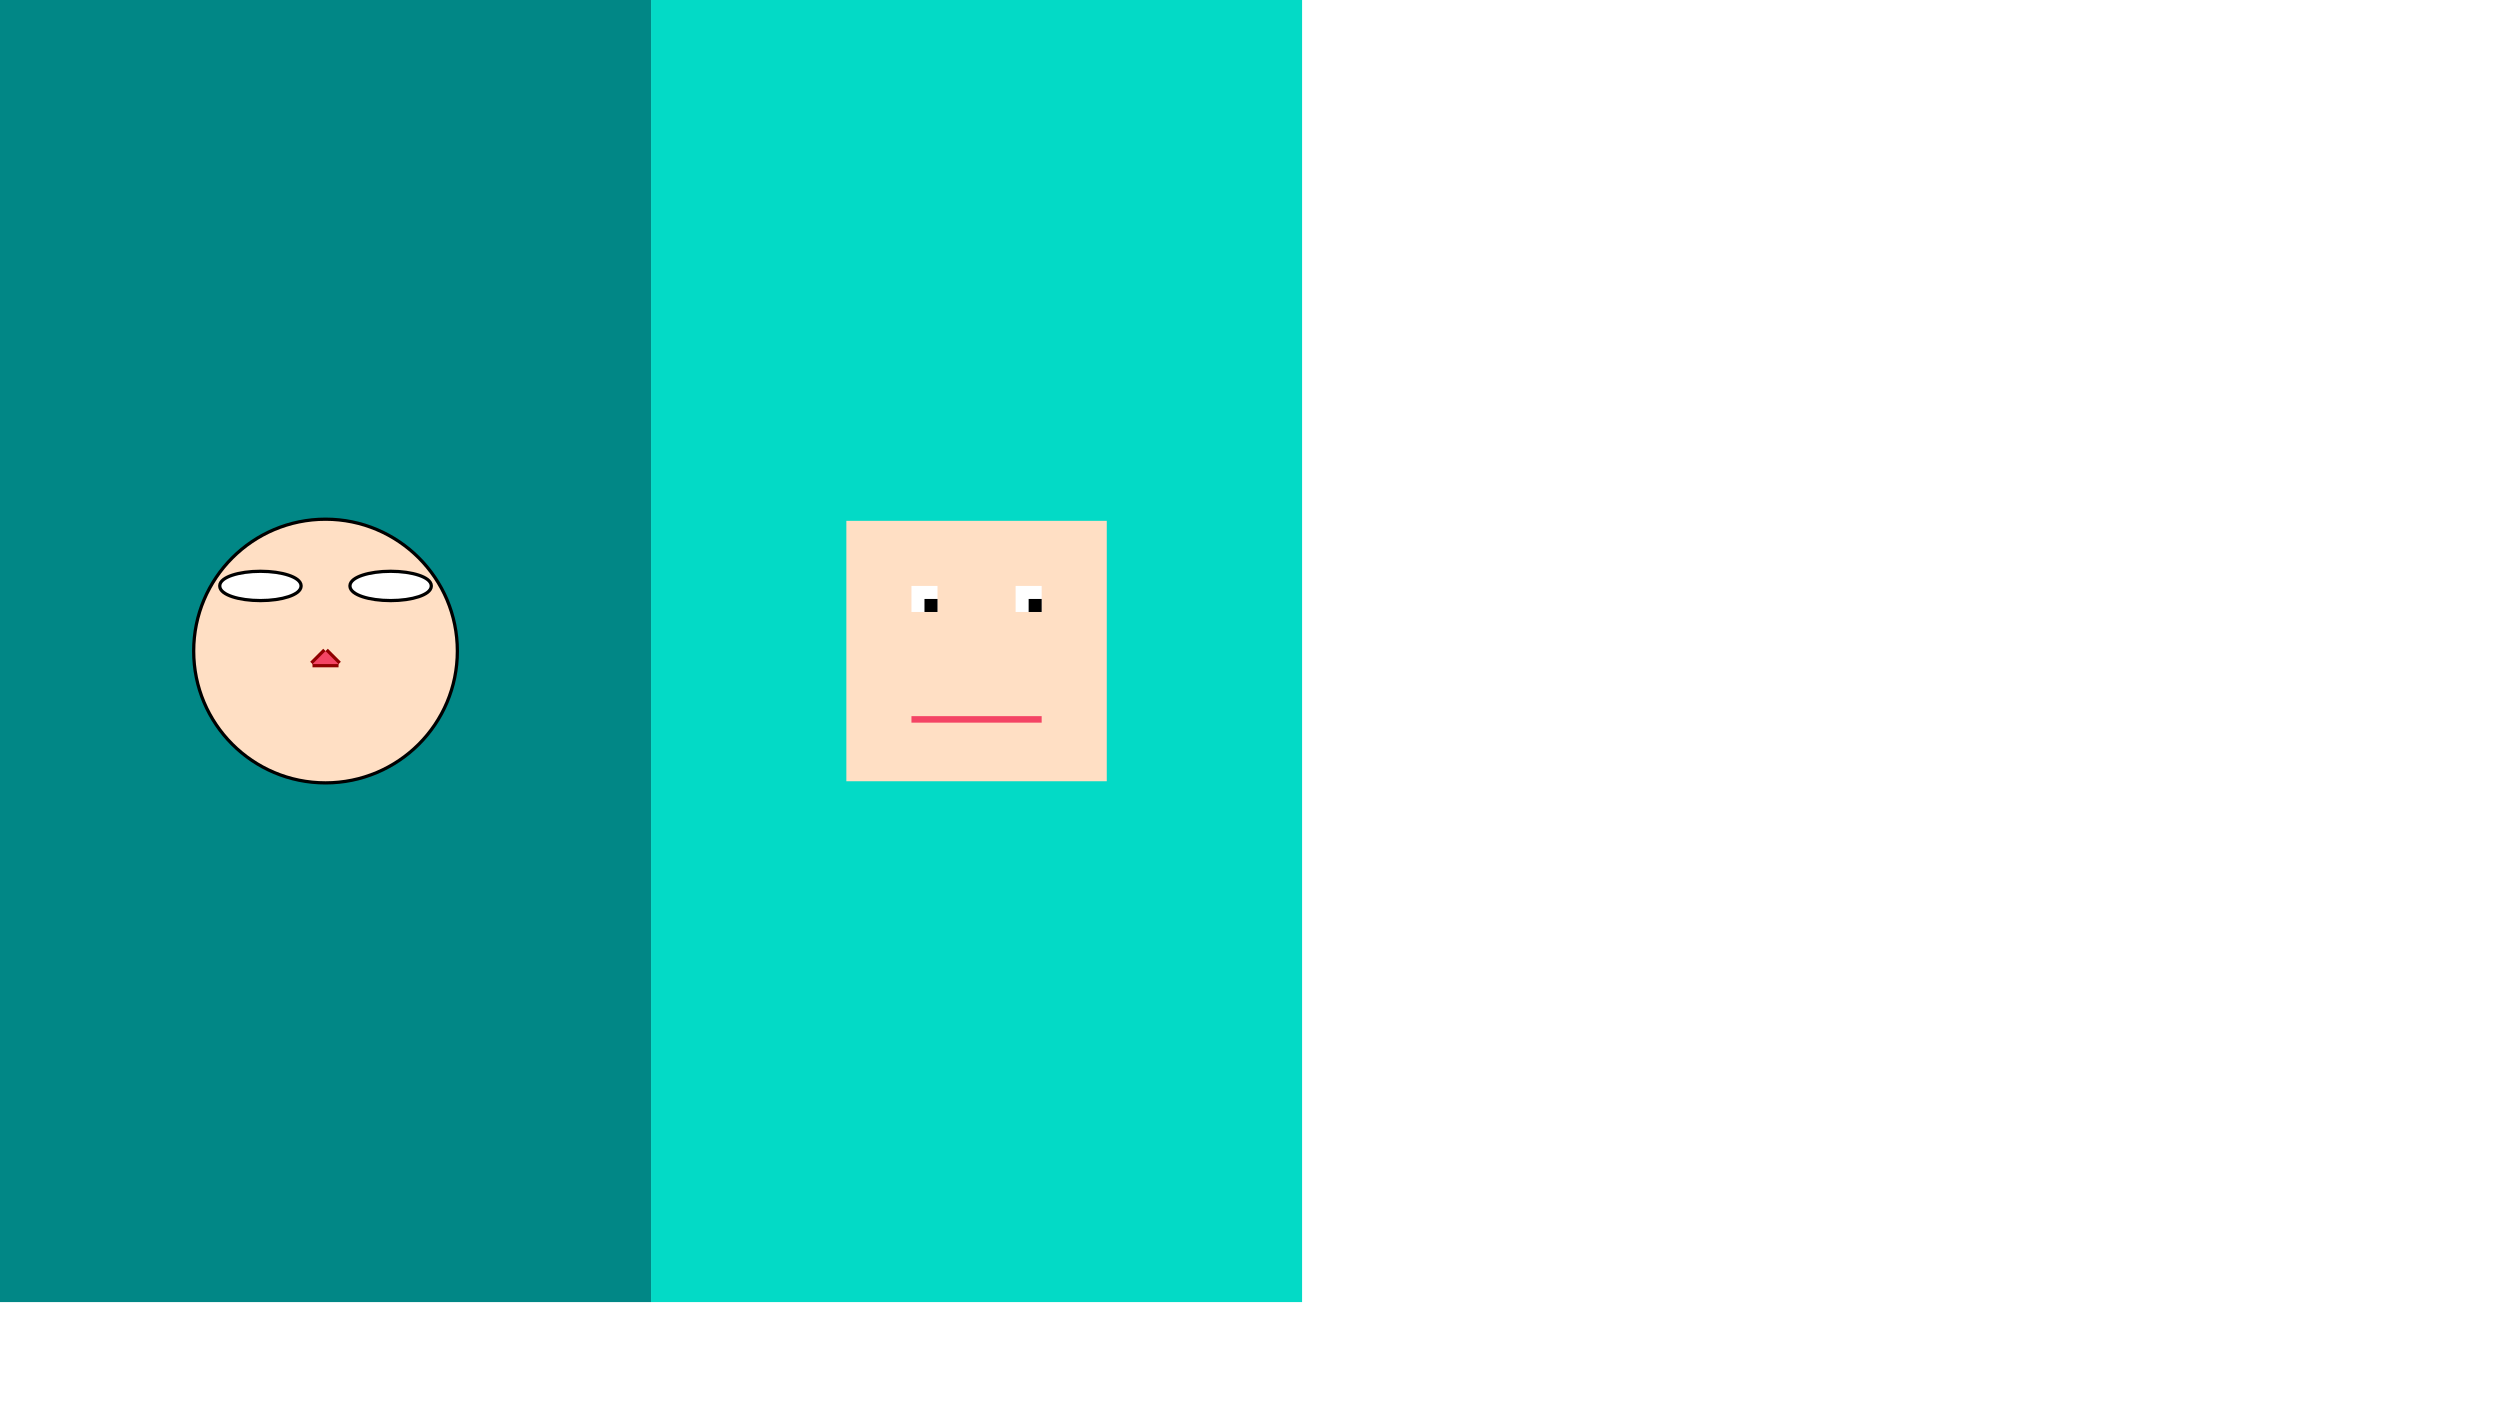
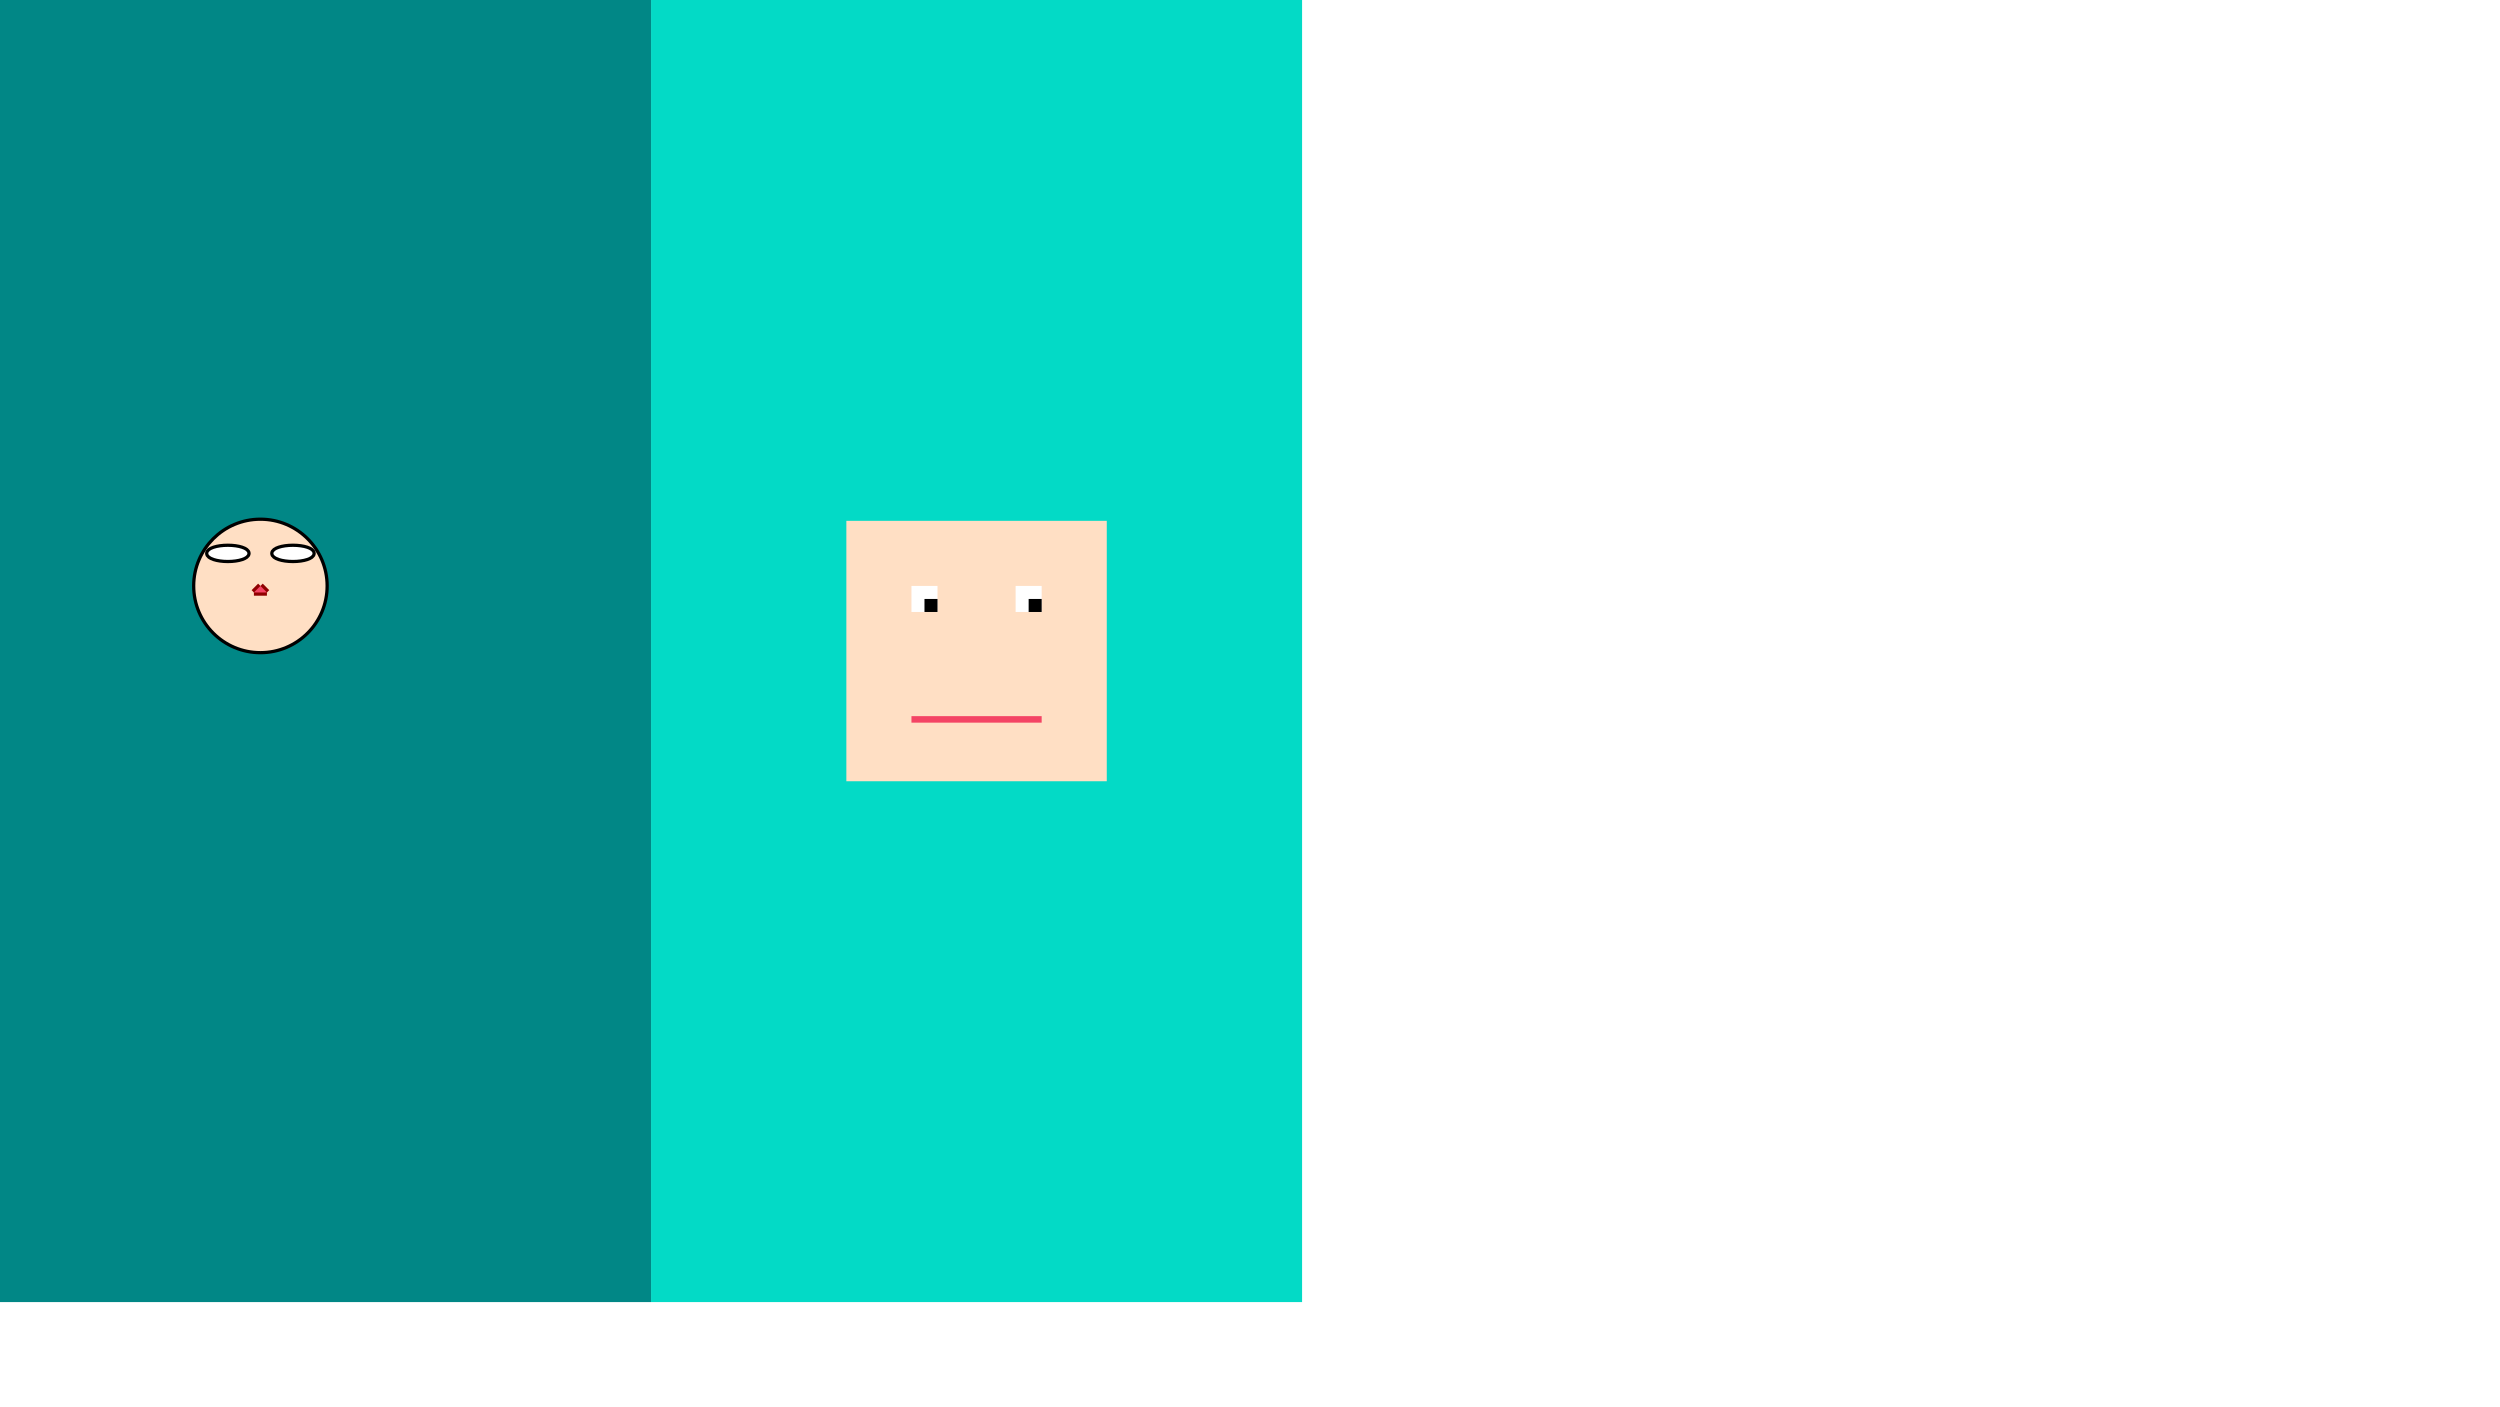
<svg xmlns="http://www.w3.org/2000/svg" width="1920" height="1080" viewPort="0 0 1920 1080">
  <polygon points="500,0 1000,0 1000,1000 500,1000" fill="rgb(3,218,198)" />
  <polygon points="0,0 500,0 500,1000 0,1000" fill="rgb(1,135,134)" />
-   <ellipse rx="100" ry="100" cx="250" cy="500" stroke="rgb(0,0,0)" stroke-width="5" fill-opacity="0" />
-   <ellipse rx="100" ry="100" cx="250" cy="500" fill="rgb(255,223,196)" fill-opacity="1" />
-   <ellipse rx="30" ry="10" cx="200" cy="450" stroke="rgb(0,0,0)" stroke-width="5" fill-opacity="0" />
-   <ellipse rx="30" ry="10" cx="200" cy="450" fill="rgb(255,255,255)" fill-opacity="1" />
-   <ellipse rx="30" ry="10" cx="300" cy="450" stroke="rgb(0,0,0)" stroke-width="5" fill-opacity="0" />
-   <ellipse rx="30" ry="10" cx="300" cy="450" fill="rgb(255,255,255)" fill-opacity="1" />
-   <line x1="250" y1="500" x2="240" y2="510" stroke="rgb(144,0,0)" stroke-width="5" />
-   <line x1="240" y1="510" x2="260" y2="510" stroke="rgb(144,0,0)" stroke-width="5" />
-   <line x1="260" y1="510" x2="250" y2="500" stroke="rgb(144,0,0)" stroke-width="5" />
-   <polygon points="250,500 240,510 260,510" fill="rgb(244,68,100)" />
+   <ellipse rx="50" ry="50" cx="200" cy="450" stroke="rgb(0,0,0)" stroke-width="5" fill-opacity="0" />
+   <ellipse rx="50" ry="50" cx="200" cy="450" fill="rgb(255,223,196)" fill-opacity="1" />
+   <ellipse rx="15" ry="5" cx="175" cy="425" stroke="rgb(0,0,0)" stroke-width="5" fill-opacity="0" />
+   <ellipse rx="15" ry="5" cx="175" cy="425" fill="rgb(255,255,255)" fill-opacity="1" />
+   <ellipse rx="15" ry="5" cx="225" cy="425" stroke="rgb(0,0,0)" stroke-width="5" fill-opacity="0" />
+   <ellipse rx="15" ry="5" cx="225" cy="425" fill="rgb(255,255,255)" fill-opacity="1" />
+   <line x1="200" y1="450" x2="195" y2="455" stroke="rgb(144,0,0)" stroke-width="5" />
+   <line x1="195" y1="455" x2="205" y2="455" stroke="rgb(144,0,0)" stroke-width="5" />
+   <line x1="205" y1="455" x2="200" y2="450" stroke="rgb(144,0,0)" stroke-width="5" />
+   <polygon points="200,450 195,455 205,455" fill="rgb(244,68,100)" />
  <polygon points="650,400 850,400 850,600 650,600" fill="rgb(255,223,196)" />
  <polygon points="700,450 720,450 720,470 700,470" fill="rgb(255,255,255)" />
  <polygon points="710,460 720,460 720,470 710,470" fill="rgb(0,0,0)" />
  <polygon points="780,450 800,450 800,470 780,470" fill="rgb(255,255,255)" />
  <polygon points="790,460 800,460 800,470 790,470" fill="rgb(0,0,0)" />
  <polygon points="700,550 800,550 800,555 700,555" fill="rgb(244,68,100)" />
</svg>
